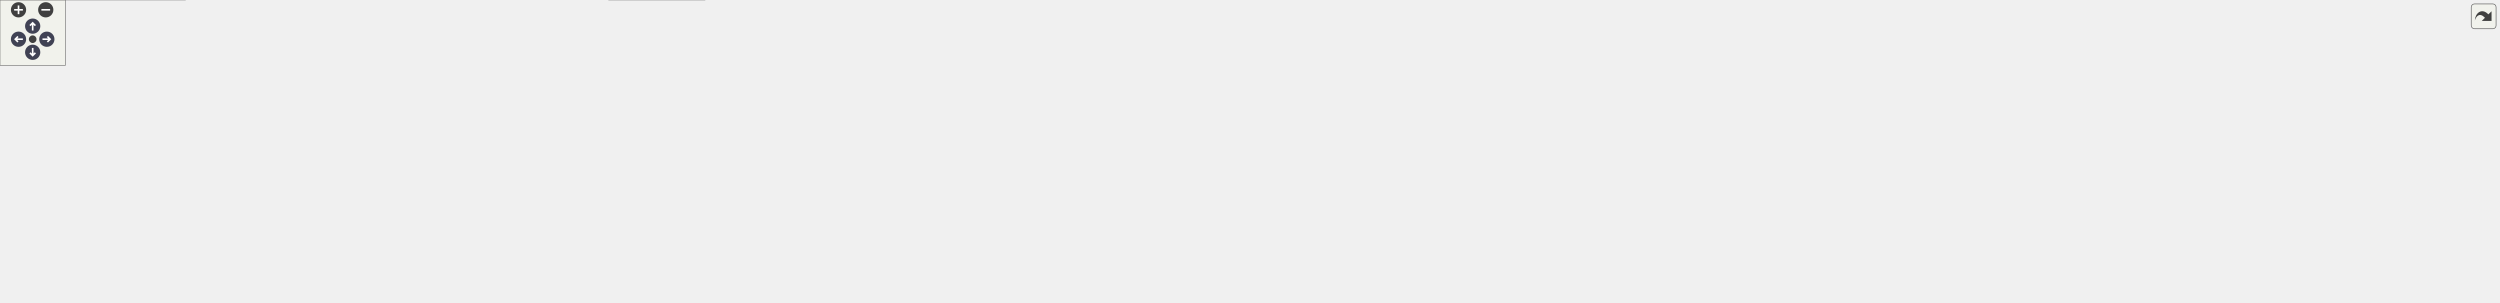
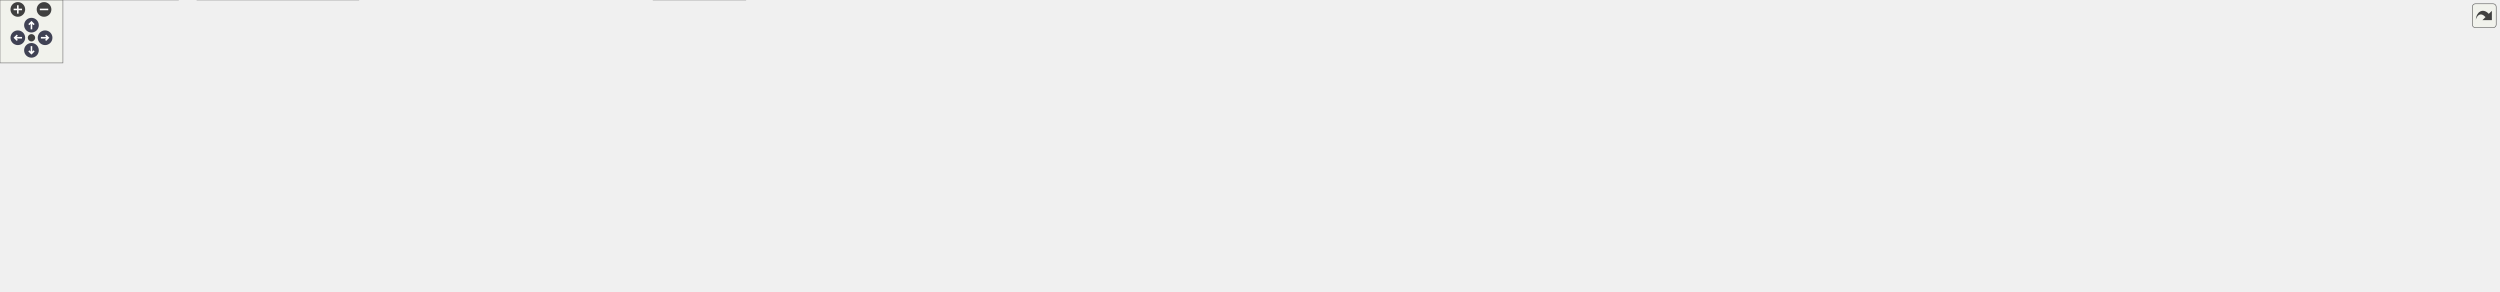
<svg xmlns="http://www.w3.org/2000/svg" xmlns:xlink="http://www.w3.org/1999/xlink" id="main" version="1.1" xml:space="preserve">
  <style type="text/css">
.node, .edge {opacity: 0.7;}
.node.selected, .edge.selected {opacity: 1;}
.edge:hover path { stroke: red; }
.edge:hover polygon { stroke: red; fill: red; }
</style>
  <defs>
    <circle id="rim" cx="0" cy="0" r="7" />
    <circle id="rim2" cx="0" cy="0" r="3.5" />
    <g id="zoomPlus">
      <use xlink:href="#rim" fill="#404040">
        <set attributeName="fill" to="#808080" begin="zoomplus.mouseover" end="zoomplus.mouseout" />
      </use>
      <path d="M-4,0h8M0,-4v8" fill="none" stroke="white" stroke-width="1.5" pointer-events="none" />
    </g>
    <g id="zoomMin">
      <use xlink:href="#rim" fill="#404040">
        <set attributeName="fill" to="#808080" begin="zoomminus.mouseover" end="zoomminus.mouseout" />
      </use>
      <path d="M-4,0h8" fill="none" stroke="white" stroke-width="1.5" pointer-events="none" />
    </g>
    <g id="arrowUp" transform="translate(30 24)">
      <use xlink:href="#rim" />
      <path pointer-events="none" fill="none" stroke="white" stroke-width="1.5" d="M0,-3.0v7 M-2.5,-0.5L0,-3.0L2.5,-0.5" />
    </g>
    <g id="arrowRight" transform="rotate(90) translate(36 -43)">
      <use xlink:href="#rim" />
      <path pointer-events="none" fill="none" stroke="white" stroke-width="1.5" d="M0,-3.0v7 M-2.5,-0.5L0,-3.0L2.5,-0.5" />
    </g>
    <g id="arrowDown" transform="rotate(180) translate(-30 -48)">
      <use xlink:href="#rim" />
      <path pointer-events="none" fill="none" stroke="white" stroke-width="1.5" d="M0,-3.0v7 M-2.5,-0.5L0,-3.0L2.5,-0.5" />
    </g>
    <g id="arrowLeft" transform="rotate(270) translate(-36 17)">
      <use xlink:href="#rim" />
      <path pointer-events="none" fill="none" stroke="white" stroke-width="1.5" d="M0,-3.0v7 M-2.5,-0.5L0,-3.0L2.5,-0.5" />
    </g>
    <g id="resetDef">
      <use xlink:href="#rim2" fill="#404040">
        <set attributeName="fill" to="#808080" begin="reset.mouseover" end="reset.mouseout" />
      </use>
    </g>
  </defs>
  <svg id="graph" class="graph">
    <g id="viewport">
      <g id="Node000001" class="node">
        <g id="a_Node000001">
          <a xlink:title="Coffee Toolbar에서 레벨 선택을 돕는 헬퍼 기능을 구현합니다.">
-             <polygon fill="#999999" stroke="#666666" points="1406,-217 1230,-217 1230,-187 1406,-187 1406,-217" />
-             <text text-anchor="start" x="1238" y="-205" font-family="Malgun Gothic" font-size="10.00">Source/CoffeeToolbar</text>
-             <text text-anchor="middle" x="1318" y="-194" font-family="Malgun Gothic" font-size="10.00">/Private/Level/FLevelFeature.cpp</text>
+             <polygon fill="#999999" stroke="#666666" points="1495,-217 1319,-217 1319,-187 1495,-187 1495,-217" />
+             <text text-anchor="start" x="1327" y="-205" font-family="Malgun Gothic" font-size="10.00">Source/CoffeeToolbar</text>
+             <text text-anchor="middle" x="1407" y="-194" font-family="Malgun Gothic" font-size="10.00">/Private/Level/FLevelFeature.cpp</text>
          </a>
        </g>
      </g>
      <g id="Node000002" class="node">
        <g id="a_Node000002">
          <a xlink:href="FLevelFeature_8h.html" target="_top" xlink:title="툴바에 레벨 선택 컨트롤을 제공하는 기능을 선언합니다.">
-             <polygon fill="white" stroke="#666666" points="941,-145.5 817,-145.5 817,-126.5 941,-126.5 941,-145.5" />
-             <text text-anchor="middle" x="879" y="-133.5" font-family="Malgun Gothic" font-size="10.00">Level/FLevelFeature.h</text>
+             <polygon fill="white" stroke="#666666" points="1030,-145.5 906,-145.5 906,-126.5 1030,-126.5 1030,-145.5" />
+             <text text-anchor="middle" x="968" y="-133.5" font-family="Malgun Gothic" font-size="10.00">Level/FLevelFeature.h</text>
          </a>
        </g>
      </g>
      <g id="edge1_Node000001_Node000002" class="edge">
        <g id="a_edge1_Node000001_Node000002">
          <a xlink:title=" ">
-             <path fill="none" stroke="#63b8ff" d="M1229.92,-190.42C1155.44,-181.14 1046.01,-166.7 951,-151 944.42,-149.91 937.51,-148.68 930.69,-147.42" />
-             <polygon fill="#63b8ff" stroke="#63b8ff" points="931.28,-143.97 920.81,-145.54 929.98,-150.84 931.28,-143.97" />
+             <path fill="none" stroke="#63b8ff" d="M1318.92,-190.42C1244.44,-181.14 1135.01,-166.7 1040,-151 1033.42,-149.91 1026.51,-148.68 1019.69,-147.42" />
+             <polygon fill="#63b8ff" stroke="#63b8ff" points="1020.28,-143.97 1009.81,-145.54 1018.98,-150.84 1020.28,-143.97" />
          </a>
        </g>
      </g>
      <g id="Node000007" class="node">
        <g id="a_Node000007">
          <a xlink:href="UToolbarSettings_8h.html" target="_top" xlink:title="Coffee Toolbar 플러그인을 구성하기 위한 개발자 설정을 선언합니다.">
-             <polygon fill="white" stroke="#666666" points="488.5,-145.5 337.5,-145.5 337.5,-126.5 488.5,-126.5 488.5,-145.5" />
-             <text text-anchor="middle" x="413" y="-133.5" font-family="Malgun Gothic" font-size="10.00">Settings/UToolbarSettings.h</text>
+             <polygon fill="white" stroke="#666666" points="546.5,-145.5 395.5,-145.5 395.5,-126.5 546.5,-126.5 546.5,-145.5" />
+             <text text-anchor="middle" x="471" y="-133.5" font-family="Malgun Gothic" font-size="10.00">Settings/UToolbarSettings.h</text>
          </a>
        </g>
      </g>
      <g id="edge6_Node000001_Node000007" class="edge">
        <g id="a_edge6_Node000001_Node000007">
          <a xlink:title=" ">
-             <path fill="none" stroke="#63b8ff" d="M1229.99,-194.78C1056.11,-182.48 670.55,-155.21 498.63,-143.06" />
-             <polygon fill="#63b8ff" stroke="#63b8ff" points="498.83,-139.56 488.61,-142.35 498.34,-146.54 498.83,-139.56" />
-           </a>
-         </g>
-       </g>
-       <g id="Node000012" class="node">
-         <g id="a_Node000012">
-           <a xlink:href="FCommon_8h.html" target="_top" xlink:title="Coffee Toolbar 플러그인을 위한 공용 유틸리티 헬퍼를 선언합니다.">
-             <polygon fill="white" stroke="#666666" points="745.5,-145.5 622.5,-145.5 622.5,-126.5 745.5,-126.5 745.5,-145.5" />
-             <text text-anchor="middle" x="684" y="-133.5" font-family="Malgun Gothic" font-size="10.00">Common/FCommon.h</text>
-           </a>
-         </g>
-       </g>
-       <g id="edge13_Node000001_Node000012" class="edge">
-         <g id="a_edge13_Node000001_Node000012">
-           <a xlink:title=" ">
-             <path fill="none" stroke="#63b8ff" d="M1229.97,-192.77C1128.28,-183.16 955.98,-166.61 808,-151 791.23,-149.23 773.19,-147.24 756.21,-145.33" />
-             <polygon fill="#63b8ff" stroke="#63b8ff" points="756.12,-141.8 745.79,-144.16 755.34,-148.76 756.12,-141.8" />
+             <path fill="none" stroke="#63b8ff" d="M1318.94,-194.98C1139.59,-182.72 733.96,-154.98 556.65,-142.86" />
+             <polygon fill="#63b8ff" stroke="#63b8ff" points="556.8,-139.36 546.59,-142.17 556.32,-146.34 556.8,-139.36" />
          </a>
        </g>
      </g>
      <g id="Node000014" class="node">
        <g id="a_Node000014">
-           <a xlink:title=" ">
-             <polygon fill="#e0e0e0" stroke="#999999" points="1036.5,-145.5 959.5,-145.5 959.5,-126.5 1036.5,-126.5 1036.5,-145.5" />
-             <text text-anchor="middle" x="998" y="-133.5" font-family="Malgun Gothic" font-size="10.00">ToolMenus.h</text>
+           <a xlink:href="FCommon_8h.html" target="_top" xlink:title="Coffee Toolbar 플러그인을 위한 공용 유틸리티 헬퍼를 선언합니다.">
+             <polygon fill="white" stroke="#666666" points="887.5,-145.5 764.5,-145.5 764.5,-126.5 887.5,-126.5 887.5,-145.5" />
+             <text text-anchor="middle" x="826" y="-133.5" font-family="Malgun Gothic" font-size="10.00">Common/FCommon.h</text>
          </a>
        </g>
      </g>
      <g id="edge16_Node000001_Node000014" class="edge">
        <g id="a_edge16_Node000001_Node000014">
          <a xlink:title=" ">
-             <path fill="none" stroke="#63b8ff" d="M1229.94,-187.15C1176.46,-178.17 1106.97,-165.45 1046,-151 1042.56,-150.18 1039,-149.27 1035.44,-148.32" />
-             <polygon fill="#63b8ff" stroke="#63b8ff" points="1036.11,-144.87 1025.54,-145.55 1034.23,-151.61 1036.11,-144.87" />
-           </a>
-         </g>
-       </g>
-       <g id="Node000015" class="node">
-         <g id="a_Node000015">
-           <a xlink:title=" ">
-             <polygon fill="#e0e0e0" stroke="#999999" points="1161.5,-145.5 1054.5,-145.5 1054.5,-126.5 1161.5,-126.5 1161.5,-145.5" />
-             <text text-anchor="middle" x="1108" y="-133.5" font-family="Malgun Gothic" font-size="10.00">UnrealEdGlobals.h</text>
-           </a>
-         </g>
-       </g>
-       <g id="edge17_Node000001_Node000015" class="edge">
-         <g id="a_edge17_Node000001_Node000015">
-           <a xlink:title=" ">
-             <path fill="none" stroke="#63b8ff" d="M1271.91,-186.95C1234.11,-175.43 1181.25,-159.32 1145.88,-148.54" />
-             <polygon fill="#63b8ff" stroke="#63b8ff" points="1146.53,-145.08 1135.95,-145.52 1144.49,-151.78 1146.53,-145.08" />
+             <path fill="none" stroke="#63b8ff" d="M1318.69,-194.95C1216.75,-187.37 1044.21,-172.68 897,-151 890.15,-149.99 882.96,-148.77 875.9,-147.47" />
+             <polygon fill="#63b8ff" stroke="#63b8ff" points="876.16,-143.96 865.69,-145.53 874.86,-150.84 876.16,-143.96" />
          </a>
        </g>
      </g>
      <g id="Node000016" class="node">
        <g id="a_Node000016">
          <a xlink:title=" ">
-             <polygon fill="#e0e0e0" stroke="#999999" points="1260,-145.5 1180,-145.5 1180,-126.5 1260,-126.5 1260,-145.5" />
-             <text text-anchor="middle" x="1220" y="-133.5" font-family="Malgun Gothic" font-size="10.00">FileHelpers.h</text>
-           </a>
-         </g>
-       </g>
-       <g id="edge18_Node000001_Node000016" class="edge">
-         <g id="a_edge18_Node000001_Node000016">
-           <a xlink:title=" ">
-             <path fill="none" stroke="#63b8ff" d="M1296.25,-186.8C1280.13,-176.27 1258.24,-161.97 1242.05,-151.4" />
-             <polygon fill="#63b8ff" stroke="#63b8ff" points="1243.54,-148.2 1233.26,-145.66 1239.72,-154.06 1243.54,-148.2" />
+             <polygon fill="#e0e0e0" stroke="#999999" points="1125.5,-145.5 1048.5,-145.5 1048.5,-126.5 1125.5,-126.5 1125.5,-145.5" />
+             <text text-anchor="middle" x="1087" y="-133.5" font-family="Malgun Gothic" font-size="10.00">ToolMenus.h</text>
+           </a>
+         </g>
+       </g>
+       <g id="edge19_Node000001_Node000016" class="edge">
+         <g id="a_edge19_Node000001_Node000016">
+           <a xlink:title=" ">
+             <path fill="none" stroke="#63b8ff" d="M1318.94,-187.15C1265.46,-178.17 1195.97,-165.45 1135,-151 1131.56,-150.18 1128,-149.27 1124.44,-148.32" />
+             <polygon fill="#63b8ff" stroke="#63b8ff" points="1125.11,-144.87 1114.54,-145.55 1123.23,-151.61 1125.11,-144.87" />
          </a>
        </g>
      </g>
      <g id="Node000017" class="node">
        <g id="a_Node000017">
          <a xlink:title=" ">
-             <polygon fill="#e0e0e0" stroke="#999999" points="1358,-145.5 1278,-145.5 1278,-126.5 1358,-126.5 1358,-145.5" />
-             <text text-anchor="middle" x="1318" y="-133.5" font-family="Malgun Gothic" font-size="10.00">LevelEditor.h</text>
-           </a>
-         </g>
-       </g>
-       <g id="edge19_Node000001_Node000017" class="edge">
-         <g id="a_edge19_Node000001_Node000017">
-           <a xlink:title=" ">
-             <path fill="none" stroke="#63b8ff" d="M1318,-186.8C1318,-177.7 1318,-165.79 1318,-155.9" />
-             <polygon fill="#63b8ff" stroke="#63b8ff" points="1321.5,-155.84 1318,-145.84 1314.5,-155.84 1321.5,-155.84" />
+             <polygon fill="#e0e0e0" stroke="#999999" points="1250.5,-145.5 1143.5,-145.5 1143.5,-126.5 1250.5,-126.5 1250.5,-145.5" />
+             <text text-anchor="middle" x="1197" y="-133.5" font-family="Malgun Gothic" font-size="10.00">UnrealEdGlobals.h</text>
+           </a>
+         </g>
+       </g>
+       <g id="edge20_Node000001_Node000017" class="edge">
+         <g id="a_edge20_Node000001_Node000017">
+           <a xlink:title=" ">
+             <path fill="none" stroke="#63b8ff" d="M1360.91,-186.95C1323.11,-175.43 1270.25,-159.32 1234.88,-148.54" />
+             <polygon fill="#63b8ff" stroke="#63b8ff" points="1235.53,-145.08 1224.95,-145.52 1233.49,-151.78 1235.53,-145.08" />
          </a>
        </g>
      </g>
      <g id="Node000018" class="node">
        <g id="a_Node000018">
          <a xlink:title=" ">
-             <polygon fill="#e0e0e0" stroke="#999999" points="1475.5,-145.5 1376.5,-145.5 1376.5,-126.5 1475.5,-126.5 1475.5,-145.5" />
-             <text text-anchor="middle" x="1426" y="-133.5" font-family="Malgun Gothic" font-size="10.00">IAssetViewport.h</text>
-           </a>
-         </g>
-       </g>
-       <g id="edge20_Node000001_Node000018" class="edge">
-         <g id="a_edge20_Node000001_Node000018">
-           <a xlink:title=" ">
-             <path fill="none" stroke="#63b8ff" d="M1341.7,-186.95C1359.89,-176.18 1384.86,-161.38 1402.9,-150.69" />
-             <polygon fill="#63b8ff" stroke="#63b8ff" points="1404.81,-153.63 1411.63,-145.52 1401.24,-147.6 1404.81,-153.63" />
+             <polygon fill="#e0e0e0" stroke="#999999" points="1349,-145.5 1269,-145.5 1269,-126.5 1349,-126.5 1349,-145.5" />
+             <text text-anchor="middle" x="1309" y="-133.5" font-family="Malgun Gothic" font-size="10.00">FileHelpers.h</text>
+           </a>
+         </g>
+       </g>
+       <g id="edge21_Node000001_Node000018" class="edge">
+         <g id="a_edge21_Node000001_Node000018">
+           <a xlink:title=" ">
+             <path fill="none" stroke="#63b8ff" d="M1385.25,-186.8C1369.13,-176.27 1347.24,-161.97 1331.05,-151.4" />
+             <polygon fill="#63b8ff" stroke="#63b8ff" points="1332.54,-148.2 1322.26,-145.66 1328.72,-154.06 1332.54,-148.2" />
          </a>
        </g>
      </g>
      <g id="Node000019" class="node">
        <g id="a_Node000019">
          <a xlink:title=" ">
-             <polygon fill="#e0e0e0" stroke="#999999" points="1648.5,-151 1493.5,-151 1493.5,-121 1648.5,-121 1648.5,-151" />
-             <text text-anchor="start" x="1501.5" y="-139" font-family="Malgun Gothic" font-size="10.00">AssetRegistry/AssetRegistry</text>
-             <text text-anchor="middle" x="1571" y="-128" font-family="Malgun Gothic" font-size="10.00">Module.h</text>
-           </a>
-         </g>
-       </g>
-       <g id="edge21_Node000001_Node000019" class="edge">
-         <g id="a_edge21_Node000001_Node000019">
-           <a xlink:title=" ">
-             <path fill="none" stroke="#63b8ff" d="M1373.52,-186.95C1412.49,-177.1 1464.75,-163.88 1505.72,-153.51" />
-             <polygon fill="#63b8ff" stroke="#63b8ff" points="1506.77,-156.86 1515.61,-151.01 1505.05,-150.07 1506.77,-156.86" />
+             <polygon fill="#e0e0e0" stroke="#999999" points="1447,-145.5 1367,-145.5 1367,-126.5 1447,-126.5 1447,-145.5" />
+             <text text-anchor="middle" x="1407" y="-133.5" font-family="Malgun Gothic" font-size="10.00">LevelEditor.h</text>
+           </a>
+         </g>
+       </g>
+       <g id="edge22_Node000001_Node000019" class="edge">
+         <g id="a_edge22_Node000001_Node000019">
+           <a xlink:title=" ">
+             <path fill="none" stroke="#63b8ff" d="M1407,-186.8C1407,-177.7 1407,-165.79 1407,-155.9" />
+             <polygon fill="#63b8ff" stroke="#63b8ff" points="1410.5,-155.84 1407,-145.84 1403.5,-155.84 1410.5,-155.84" />
          </a>
        </g>
      </g>
      <g id="Node000020" class="node">
        <g id="a_Node000020">
          <a xlink:title=" ">
-             <polygon fill="#e0e0e0" stroke="#999999" points="1831.5,-145.5 1666.5,-145.5 1666.5,-126.5 1831.5,-126.5 1831.5,-145.5" />
-             <text text-anchor="middle" x="1749" y="-133.5" font-family="Malgun Gothic" font-size="10.00">AssetRegistry/IAssetRegistry.h</text>
-           </a>
-         </g>
-       </g>
-       <g id="edge22_Node000001_Node000020" class="edge">
-         <g id="a_edge22_Node000001_Node000020">
-           <a xlink:title=" ">
-             <path fill="none" stroke="#63b8ff" d="M1406.08,-188.21C1474.74,-178.2 1572.45,-163.87 1658,-151 1666.29,-149.75 1675.01,-148.43 1683.63,-147.11" />
-             <polygon fill="#63b8ff" stroke="#63b8ff" points="1684.31,-150.55 1693.67,-145.57 1683.25,-143.63 1684.31,-150.55" />
+             <polygon fill="#e0e0e0" stroke="#999999" points="1564.5,-145.5 1465.5,-145.5 1465.5,-126.5 1564.5,-126.5 1564.5,-145.5" />
+             <text text-anchor="middle" x="1515" y="-133.5" font-family="Malgun Gothic" font-size="10.00">IAssetViewport.h</text>
+           </a>
+         </g>
+       </g>
+       <g id="edge23_Node000001_Node000020" class="edge">
+         <g id="a_edge23_Node000001_Node000020">
+           <a xlink:title=" ">
+             <path fill="none" stroke="#63b8ff" d="M1430.7,-186.95C1448.89,-176.18 1473.86,-161.38 1491.9,-150.69" />
+             <polygon fill="#63b8ff" stroke="#63b8ff" points="1493.81,-153.63 1500.63,-145.52 1490.24,-147.6 1493.81,-153.63" />
          </a>
        </g>
      </g>
      <g id="Node000021" class="node">
        <g id="a_Node000021">
          <a xlink:title=" ">
-             <polygon fill="#e0e0e0" stroke="#999999" points="1976,-145.5 1850,-145.5 1850,-126.5 1976,-126.5 1976,-145.5" />
-             <text text-anchor="middle" x="1913" y="-133.5" font-family="Malgun Gothic" font-size="10.00">Misc/MessageDialog.h</text>
-           </a>
-         </g>
-       </g>
-       <g id="edge23_Node000001_Node000021" class="edge">
-         <g id="a_edge23_Node000001_Node000021">
-           <a xlink:title=" ">
-             <path fill="none" stroke="#63b8ff" d="M1406.22,-195.18C1510.44,-187.71 1688.89,-173.01 1841,-151 1848.1,-149.97 1855.57,-148.72 1862.9,-147.39" />
-             <polygon fill="#63b8ff" stroke="#63b8ff" points="1863.57,-150.82 1872.75,-145.54 1862.28,-143.94 1863.57,-150.82" />
+             <polygon fill="#e0e0e0" stroke="#999999" points="1737.5,-151 1582.5,-151 1582.5,-121 1737.5,-121 1737.5,-151" />
+             <text text-anchor="start" x="1590.5" y="-139" font-family="Malgun Gothic" font-size="10.00">AssetRegistry/AssetRegistry</text>
+             <text text-anchor="middle" x="1660" y="-128" font-family="Malgun Gothic" font-size="10.00">Module.h</text>
+           </a>
+         </g>
+       </g>
+       <g id="edge24_Node000001_Node000021" class="edge">
+         <g id="a_edge24_Node000001_Node000021">
+           <a xlink:title=" ">
+             <path fill="none" stroke="#63b8ff" d="M1462.52,-186.95C1501.49,-177.1 1553.75,-163.88 1594.72,-153.51" />
+             <polygon fill="#63b8ff" stroke="#63b8ff" points="1595.77,-156.86 1604.61,-151.01 1594.05,-150.07 1595.77,-156.86" />
          </a>
        </g>
      </g>
      <g id="Node000022" class="node">
        <g id="a_Node000022">
          <a xlink:title=" ">
-             <polygon fill="#e0e0e0" stroke="#999999" points="2128,-145.5 1994,-145.5 1994,-126.5 2128,-126.5 2128,-145.5" />
-             <text text-anchor="middle" x="2061" y="-133.5" font-family="Malgun Gothic" font-size="10.00">Editor/UnrealEdEngine.h</text>
-           </a>
-         </g>
-       </g>
-       <g id="edge24_Node000001_Node000022" class="edge">
-         <g id="a_edge24_Node000001_Node000022">
-           <a xlink:title=" ">
-             <path fill="none" stroke="#63b8ff" d="M1406.24,-197.4C1534.21,-191.51 1778.56,-177.67 1985,-151 1992.86,-149.98 2001.14,-148.69 2009.22,-147.31" />
-             <polygon fill="#63b8ff" stroke="#63b8ff" points="2010.08,-150.71 2019.31,-145.51 2008.86,-143.82 2010.08,-150.71" />
+             <polygon fill="#e0e0e0" stroke="#999999" points="1920.5,-145.5 1755.5,-145.5 1755.5,-126.5 1920.5,-126.5 1920.5,-145.5" />
+             <text text-anchor="middle" x="1838" y="-133.5" font-family="Malgun Gothic" font-size="10.00">AssetRegistry/IAssetRegistry.h</text>
+           </a>
+         </g>
+       </g>
+       <g id="edge25_Node000001_Node000022" class="edge">
+         <g id="a_edge25_Node000001_Node000022">
+           <a xlink:title=" ">
+             <path fill="none" stroke="#63b8ff" d="M1495.08,-188.21C1563.74,-178.2 1661.45,-163.87 1747,-151 1755.29,-149.75 1764.01,-148.43 1772.63,-147.11" />
+             <polygon fill="#63b8ff" stroke="#63b8ff" points="1773.31,-150.55 1782.67,-145.57 1772.25,-143.63 1773.31,-150.55" />
          </a>
        </g>
      </g>
      <g id="Node000023" class="node">
        <g id="a_Node000023">
          <a xlink:title=" ">
-             <polygon fill="#e0e0e0" stroke="#999999" points="2294,-145.5 2146,-145.5 2146,-126.5 2294,-126.5 2294,-145.5" />
-             <text text-anchor="middle" x="2220" y="-133.5" font-family="Malgun Gothic" font-size="10.00">Modules/ModuleManager.h</text>
-           </a>
-         </g>
-       </g>
-       <g id="edge25_Node000001_Node000023" class="edge">
-         <g id="a_edge25_Node000001_Node000023">
-           <a xlink:title=" ">
-             <path fill="none" stroke="#63b8ff" d="M1406.14,-198.69C1556.49,-194.05 1871.99,-181.35 2137,-151 2146.06,-149.96 2155.64,-148.6 2164.94,-147.13" />
-             <polygon fill="#63b8ff" stroke="#63b8ff" points="2165.59,-150.57 2174.89,-145.5 2164.46,-143.66 2165.59,-150.57" />
+             <polygon fill="#e0e0e0" stroke="#999999" points="2065,-145.5 1939,-145.5 1939,-126.5 2065,-126.5 2065,-145.5" />
+             <text text-anchor="middle" x="2002" y="-133.5" font-family="Malgun Gothic" font-size="10.00">Misc/MessageDialog.h</text>
+           </a>
+         </g>
+       </g>
+       <g id="edge26_Node000001_Node000023" class="edge">
+         <g id="a_edge26_Node000001_Node000023">
+           <a xlink:title=" ">
+             <path fill="none" stroke="#63b8ff" d="M1495.22,-195.18C1599.44,-187.71 1777.89,-173.01 1930,-151 1937.1,-149.97 1944.57,-148.72 1951.9,-147.39" />
+             <polygon fill="#63b8ff" stroke="#63b8ff" points="1952.57,-150.82 1961.75,-145.54 1951.28,-143.94 1952.57,-150.82" />
+           </a>
+         </g>
+       </g>
+       <g id="Node000024" class="node">
+         <g id="a_Node000024">
+           <a xlink:title=" ">
+             <polygon fill="#e0e0e0" stroke="#999999" points="2217,-145.5 2083,-145.5 2083,-126.5 2217,-126.5 2217,-145.5" />
+             <text text-anchor="middle" x="2150" y="-133.5" font-family="Malgun Gothic" font-size="10.00">Editor/UnrealEdEngine.h</text>
+           </a>
+         </g>
+       </g>
+       <g id="edge27_Node000001_Node000024" class="edge">
+         <g id="a_edge27_Node000001_Node000024">
+           <a xlink:title=" ">
+             <path fill="none" stroke="#63b8ff" d="M1495.24,-197.4C1623.21,-191.51 1867.56,-177.67 2074,-151 2081.86,-149.98 2090.14,-148.69 2098.22,-147.31" />
+             <polygon fill="#63b8ff" stroke="#63b8ff" points="2099.08,-150.71 2108.31,-145.51 2097.86,-143.82 2099.08,-150.71" />
+           </a>
+         </g>
+       </g>
+       <g id="Node000025" class="node">
+         <g id="a_Node000025">
+           <a xlink:title=" ">
+             <polygon fill="#e0e0e0" stroke="#999999" points="2383,-145.5 2235,-145.5 2235,-126.5 2383,-126.5 2383,-145.5" />
+             <text text-anchor="middle" x="2309" y="-133.5" font-family="Malgun Gothic" font-size="10.00">Modules/ModuleManager.h</text>
+           </a>
+         </g>
+       </g>
+       <g id="edge28_Node000001_Node000025" class="edge">
+         <g id="a_edge28_Node000001_Node000025">
+           <a xlink:title=" ">
+             <path fill="none" stroke="#63b8ff" d="M1495.14,-198.69C1645.49,-194.05 1960.99,-181.35 2226,-151 2235.06,-149.96 2244.64,-148.6 2253.94,-147.13" />
+             <polygon fill="#63b8ff" stroke="#63b8ff" points="2254.59,-150.57 2263.89,-145.5 2253.46,-143.66 2254.59,-150.57" />
          </a>
        </g>
      </g>
      <g id="Node000003" class="node">
        <g id="a_Node000003">
          <a xlink:title=" ">
-             <polygon fill="#e0e0e0" stroke="#999999" points="647,-19 559,-19 559,0 647,0 647,-19" />
-             <text text-anchor="middle" x="603" y="-7" font-family="Malgun Gothic" font-size="10.00">CoreMinimal.h</text>
+             <polygon fill="#e0e0e0" stroke="#999999" points="711,-19 623,-19 623,0 711,0 711,-19" />
+             <text text-anchor="middle" x="667" y="-7" font-family="Malgun Gothic" font-size="10.00">CoreMinimal.h</text>
          </a>
        </g>
      </g>
      <g id="edge2_Node000002_Node000003" class="edge">
        <g id="a_edge2_Node000002_Node000003">
          <a xlink:title=" ">
-             <path fill="none" stroke="#63b8ff" d="M922.16,-126.45C973,-114.54 1046.75,-90.37 1015,-55 991.51,-28.84 763.64,-16.68 657.24,-12.4" />
-             <polygon fill="#63b8ff" stroke="#63b8ff" points="657.15,-8.89 647.02,-12 656.88,-15.89 657.15,-8.89" />
+             <path fill="none" stroke="#63b8ff" d="M953.51,-126.25C920.94,-106.62 843.77,-60.35 831,-55 795.24,-40.02 752.98,-28.69 720.32,-21.22" />
+             <polygon fill="#63b8ff" stroke="#63b8ff" points="721.03,-17.79 710.51,-19.02 719.5,-24.62 721.03,-17.79" />
          </a>
        </g>
      </g>
      <g id="Node000004" class="node">
        <g id="a_Node000004">
          <a xlink:title=" ">
-             <polygon fill="#e0e0e0" stroke="#999999" points="1171.5,-79.5 1062.5,-79.5 1062.5,-60.5 1171.5,-60.5 1171.5,-79.5" />
-             <text text-anchor="middle" x="1117" y="-67.5" font-family="Malgun Gothic" font-size="10.00">Widgets/SWidget.h</text>
+             <polygon fill="#e0e0e0" stroke="#999999" points="1168.5,-79.5 1059.5,-79.5 1059.5,-60.5 1168.5,-60.5 1168.5,-79.5" />
+             <text text-anchor="middle" x="1114" y="-67.5" font-family="Malgun Gothic" font-size="10.00">Widgets/SWidget.h</text>
          </a>
        </g>
      </g>
      <g id="edge3_Node000002_Node000004" class="edge">
        <g id="a_edge3_Node000002_Node000004">
          <a xlink:title=" ">
-             <path fill="none" stroke="#63b8ff" d="M911.1,-126.37C953.53,-114.96 1028.39,-94.83 1075.2,-82.24" />
-             <polygon fill="#63b8ff" stroke="#63b8ff" points="1076.28,-85.57 1085.03,-79.6 1074.47,-78.81 1076.28,-85.57" />
+             <path fill="none" stroke="#63b8ff" d="M987.69,-126.37C1012.73,-115.39 1056.15,-96.36 1084.98,-83.72" />
+             <polygon fill="#63b8ff" stroke="#63b8ff" points="1086.4,-86.92 1094.16,-79.7 1083.59,-80.51 1086.4,-86.92" />
          </a>
        </g>
      </g>
      <g id="Node000005" class="node">
        <g id="a_Node000005">
          <a xlink:title=" ">
-             <polygon fill="#e0e0e0" stroke="#999999" points="842,-85 712,-85 712,-55 842,-55 842,-85" />
-             <text text-anchor="start" x="720" y="-73" font-family="Malgun Gothic" font-size="10.00">Framework/Commands</text>
-             <text text-anchor="middle" x="777" y="-62" font-family="Malgun Gothic" font-size="10.00">/UIAction.h</text>
+             <polygon fill="#e0e0e0" stroke="#999999" points="1317,-85 1187,-85 1187,-55 1317,-55 1317,-85" />
+             <text text-anchor="start" x="1195" y="-73" font-family="Malgun Gothic" font-size="10.00">Framework/Commands</text>
+             <text text-anchor="middle" x="1252" y="-62" font-family="Malgun Gothic" font-size="10.00">/UIAction.h</text>
          </a>
        </g>
      </g>
      <g id="edge4_Node000002_Node000005" class="edge">
        <g id="a_edge4_Node000002_Node000005">
          <a xlink:title=" ">
-             <path fill="none" stroke="#63b8ff" d="M865.24,-126.37C850.69,-117.24 827.24,-102.53 808.17,-90.56" />
-             <polygon fill="#63b8ff" stroke="#63b8ff" points="809.83,-87.47 799.5,-85.12 806.11,-93.4 809.83,-87.47" />
+             <path fill="none" stroke="#63b8ff" d="M1006.01,-126.44C1050.35,-116.44 1124.65,-99.7 1180.01,-87.22" />
+             <polygon fill="#63b8ff" stroke="#63b8ff" points="1180.78,-90.64 1189.76,-85.02 1179.24,-83.81 1180.78,-90.64" />
          </a>
        </g>
      </g>
      <g id="Node000006" class="node">
        <g id="a_Node000006">
          <a xlink:title=" ">
-             <polygon fill="#e0e0e0" stroke="#999999" points="1006,-79.5 860,-79.5 860,-60.5 1006,-60.5 1006,-79.5" />
-             <text text-anchor="middle" x="933" y="-67.5" font-family="Malgun Gothic" font-size="10.00">AssetRegistry/AssetData.h</text>
+             <polygon fill="#e0e0e0" stroke="#999999" points="1041,-79.5 895,-79.5 895,-60.5 1041,-60.5 1041,-79.5" />
+             <text text-anchor="middle" x="968" y="-67.5" font-family="Malgun Gothic" font-size="10.00">AssetRegistry/AssetData.h</text>
          </a>
        </g>
      </g>
      <g id="edge5_Node000002_Node000006" class="edge">
        <g id="a_edge5_Node000002_Node000006">
          <a xlink:title=" ">
-             <path fill="none" stroke="#63b8ff" d="M886.28,-126.37C894.61,-116.5 908.44,-100.11 918.89,-87.72" />
-             <polygon fill="#63b8ff" stroke="#63b8ff" points="921.71,-89.81 925.49,-79.91 916.36,-85.29 921.71,-89.81" />
+             <path fill="none" stroke="#63b8ff" d="M968,-126.37C968,-117.16 968,-102.29 968,-90.27" />
+             <polygon fill="#63b8ff" stroke="#63b8ff" points="971.5,-89.91 968,-79.91 964.5,-89.91 971.5,-89.91" />
          </a>
        </g>
      </g>
      <g id="edge7_Node000007_Node000003" class="edge">
        <g id="a_edge7_Node000007_Node000003">
          <a xlink:title=" ">
-             <path fill="none" stroke="#63b8ff" d="M429.83,-126.48C448.04,-117.03 477.75,-101.02 502,-85 520.25,-72.95 523.45,-68.04 541,-55 554.56,-44.92 569.99,-33.85 582.07,-25.26" />
-             <polygon fill="#63b8ff" stroke="#63b8ff" points="584.43,-27.88 590.56,-19.25 580.38,-22.17 584.43,-27.88" />
+             <path fill="none" stroke="#63b8ff" d="M546.8,-130.27C581.57,-124.3 620.8,-111.58 647,-85 661.51,-70.28 665.79,-46.22 666.91,-29.44" />
+             <polygon fill="#63b8ff" stroke="#63b8ff" points="670.41,-29.3 667.26,-19.19 663.42,-29.06 670.41,-29.3" />
          </a>
        </g>
      </g>
      <g id="Node000008" class="node">
        <g id="a_Node000008">
          <a xlink:href="FToolbarButtonInfo_8h.html" target="_top" xlink:title="커스터마이즈 가능한 Coffee Toolbar 버튼 정보를 선언합니다.">
-             <polygon fill="white" stroke="#666666" points="143.5,-79.5 26.5,-79.5 26.5,-60.5 143.5,-60.5 143.5,-79.5" />
-             <text text-anchor="middle" x="85" y="-67.5" font-family="Malgun Gothic" font-size="10.00">FToolbarButtonInfo.h</text>
+             <polygon fill="white" stroke="#666666" points="169.5,-79.5 52.5,-79.5 52.5,-60.5 169.5,-60.5 169.5,-79.5" />
+             <text text-anchor="middle" x="111" y="-67.5" font-family="Malgun Gothic" font-size="10.00">FToolbarButtonInfo.h</text>
          </a>
        </g>
      </g>
      <g id="edge8_Node000007_Node000008" class="edge">
        <g id="a_edge8_Node000007_Node000008">
          <a xlink:title=" ">
-             <path fill="none" stroke="#63b8ff" d="M367.41,-126.42C315.47,-116.6 228.06,-99.94 153,-85 147.53,-83.91 141.82,-82.76 136.13,-81.6" />
-             <polygon fill="#63b8ff" stroke="#63b8ff" points="136.47,-78.1 125.98,-79.53 135.07,-84.96 136.47,-78.1" />
+             <path fill="none" stroke="#63b8ff" d="M417.43,-126.47C358.6,-116.96 261.4,-100.82 178,-85 172.32,-83.92 166.37,-82.75 160.47,-81.55" />
+             <polygon fill="#63b8ff" stroke="#63b8ff" points="161.13,-78.11 150.63,-79.53 159.72,-84.97 161.13,-78.11" />
          </a>
        </g>
      </g>
      <g id="Node000010" class="node">
        <g id="a_Node000010">
          <a xlink:title=" ">
-             <polygon fill="#e0e0e0" stroke="#999999" points="314,-79.5 162,-79.5 162,-60.5 314,-60.5 314,-79.5" />
-             <text text-anchor="middle" x="238" y="-67.5" font-family="Malgun Gothic" font-size="10.00">Engine/DeveloperSettings.h</text>
+             <polygon fill="#e0e0e0" stroke="#999999" points="459,-79.5 307,-79.5 307,-60.5 459,-60.5 459,-79.5" />
+             <text text-anchor="middle" x="383" y="-67.5" font-family="Malgun Gothic" font-size="10.00">Engine/DeveloperSettings.h</text>
          </a>
        </g>
      </g>
      <g id="edge11_Node000007_Node000010" class="edge">
        <g id="a_edge11_Node000007_Node000010">
          <a xlink:title=" ">
-             <path fill="none" stroke="#63b8ff" d="M389.4,-126.37C358.91,-115.22 305.68,-95.75 271.15,-83.12" />
-             <polygon fill="#63b8ff" stroke="#63b8ff" points="272.1,-79.74 261.51,-79.6 269.7,-86.32 272.1,-79.74" />
+             <path fill="none" stroke="#63b8ff" d="M459.13,-126.37C444.83,-115.97 420.57,-98.32 403.28,-85.75" />
+             <polygon fill="#63b8ff" stroke="#63b8ff" points="405.11,-82.75 394.96,-79.7 400.99,-88.41 405.11,-82.75" />
          </a>
        </g>
      </g>
      <g id="Node000011" class="node">
        <g id="a_Node000011">
-           <a xlink:title=" ">
-             <polygon fill="#e0e0e0" stroke="#999999" points="493.5,-79.5 332.5,-79.5 332.5,-60.5 493.5,-60.5 493.5,-79.5" />
-             <text text-anchor="middle" x="413" y="-67.5" font-family="Malgun Gothic" font-size="10.00">UToolbarSettings.generated.h</text>
+           <a xlink:href="FFolderPathInfo_8h.html" target="_top" xlink:title=" ">
+             <polygon fill="white" stroke="#666666" points="288.5,-79.5 187.5,-79.5 187.5,-60.5 288.5,-60.5 288.5,-79.5" />
+             <text text-anchor="middle" x="238" y="-67.5" font-family="Malgun Gothic" font-size="10.00">FFolderPathInfo.h</text>
          </a>
        </g>
      </g>
      <g id="edge12_Node000007_Node000011" class="edge">
        <g id="a_edge12_Node000007_Node000011">
          <a xlink:title=" ">
-             <path fill="none" stroke="#63b8ff" d="M413,-126.37C413,-117.16 413,-102.29 413,-90.27" />
-             <polygon fill="#63b8ff" stroke="#63b8ff" points="416.5,-89.91 413,-79.91 409.5,-89.91 416.5,-89.91" />
+             <path fill="none" stroke="#63b8ff" d="M439.58,-126.37C398.12,-114.98 325.05,-94.91 279.21,-82.32" />
+             <polygon fill="#63b8ff" stroke="#63b8ff" points="279.87,-78.87 269.3,-79.6 278.01,-85.62 279.87,-78.87" />
+           </a>
+         </g>
+       </g>
+       <g id="Node000013" class="node">
+         <g id="a_Node000013">
+           <a xlink:title=" ">
+             <polygon fill="#e0e0e0" stroke="#999999" points="638.5,-79.5 477.5,-79.5 477.5,-60.5 638.5,-60.5 638.5,-79.5" />
+             <text text-anchor="middle" x="558" y="-67.5" font-family="Malgun Gothic" font-size="10.00">UToolbarSettings.generated.h</text>
+           </a>
+         </g>
+       </g>
+       <g id="edge15_Node000007_Node000013" class="edge">
+         <g id="a_edge15_Node000007_Node000013">
+           <a xlink:title=" ">
+             <path fill="none" stroke="#63b8ff" d="M482.73,-126.37C496.87,-115.97 520.86,-98.32 537.95,-85.75" />
+             <polygon fill="#63b8ff" stroke="#63b8ff" points="540.19,-88.44 546.17,-79.7 536.05,-82.81 540.19,-88.44" />
          </a>
        </g>
      </g>
      <g id="edge9_Node000008_Node000003" class="edge">
        <g id="a_edge9_Node000008_Node000003">
          <a xlink:title=" ">
-             <path fill="none" stroke="#63b8ff" d="M123,-60.45C132.74,-58.45 143.23,-56.48 153,-55 294.94,-33.43 463.72,-19.97 548.57,-14.04" />
-             <polygon fill="#63b8ff" stroke="#63b8ff" points="549,-17.52 558.74,-13.34 548.52,-10.53 549,-17.52" />
+             <path fill="none" stroke="#63b8ff" d="M148.07,-60.46C157.77,-58.44 168.25,-56.46 178,-55 335.09,-31.52 522.54,-18.65 612.95,-13.38" />
+             <polygon fill="#63b8ff" stroke="#63b8ff" points="613.18,-16.87 622.96,-12.8 612.78,-9.88 613.18,-16.87" />
          </a>
        </g>
      </g>
      <g id="Node000009" class="node">
        <g id="a_Node000009">
          <a xlink:title=" ">
            <polygon fill="#e0e0e0" stroke="#999999" points="170,-19 0,-19 0,0 170,0 170,-19" />
            <text text-anchor="middle" x="85" y="-7" font-family="Malgun Gothic" font-size="10.00">FToolbarButtonInfo.generated.h</text>
          </a>
        </g>
      </g>
      <g id="edge10_Node000008_Node000009" class="edge">
        <g id="a_edge10_Node000008_Node000009">
          <a xlink:title=" ">
-             <path fill="none" stroke="#63b8ff" d="M85,-60.37C85,-52.25 85,-39.81 85,-29.39" />
-             <polygon fill="#63b8ff" stroke="#63b8ff" points="88.5,-29.17 85,-19.17 81.5,-29.17 88.5,-29.17" />
-           </a>
-         </g>
-       </g>
-       <g id="edge14_Node000012_Node000003" class="edge">
-         <g id="a_edge14_Node000012_Node000003">
-           <a xlink:title=" ">
-             <path fill="none" stroke="#63b8ff" d="M683.87,-126.28C683.26,-110.68 680.11,-77.53 665,-55 656.27,-41.98 642.37,-31.49 629.94,-23.98" />
-             <polygon fill="#63b8ff" stroke="#63b8ff" points="631.67,-20.93 621.25,-19.03 628.21,-27.02 631.67,-20.93" />
-           </a>
-         </g>
-       </g>
-       <g id="Node000013" class="node">
-         <g id="a_Node000013">
-           <a xlink:title=" ">
-             <polygon fill="#e0e0e0" stroke="#999999" points="656,-79.5 550,-79.5 550,-60.5 656,-60.5 656,-79.5" />
-             <text text-anchor="middle" x="603" y="-67.5" font-family="Malgun Gothic" font-size="10.00">Styling/AppStyle.h</text>
-           </a>
-         </g>
-       </g>
-       <g id="edge15_Node000012_Node000013" class="edge">
-         <g id="a_edge15_Node000012_Node000013">
-           <a xlink:title=" ">
-             <path fill="none" stroke="#63b8ff" d="M673.08,-126.37C660.03,-116.06 637.99,-98.65 622.1,-86.09" />
-             <polygon fill="#63b8ff" stroke="#63b8ff" points="624.03,-83.15 614.01,-79.7 619.69,-88.64 624.03,-83.15" />
+             <path fill="none" stroke="#63b8ff" d="M107.16,-60.37C103.44,-51.99 97.67,-39.01 92.95,-28.39" />
+             <polygon fill="#63b8ff" stroke="#63b8ff" points="96.11,-26.88 88.85,-19.17 89.72,-29.73 96.11,-26.88" />
+           </a>
+         </g>
+       </g>
+       <g id="edge13_Node000011_Node000003" class="edge">
+         <g id="a_edge13_Node000011_Node000003">
+           <a xlink:title=" ">
+             <path fill="none" stroke="#63b8ff" d="M271.82,-60.43C280.33,-58.46 289.47,-56.51 298,-55 408.99,-35.42 540.29,-21.84 612.53,-15.19" />
+             <polygon fill="#63b8ff" stroke="#63b8ff" points="613.11,-18.65 622.75,-14.26 612.47,-11.68 613.11,-18.65" />
+           </a>
+         </g>
+       </g>
+       <g id="Node000012" class="node">
+         <g id="a_Node000012">
+           <a xlink:title=" ">
+             <polygon fill="#e0e0e0" stroke="#999999" points="342,-19 188,-19 188,0 342,0 342,-19" />
+             <text text-anchor="middle" x="265" y="-7" font-family="Malgun Gothic" font-size="10.00">FFolderPathInfo.generated.h</text>
+           </a>
+         </g>
+       </g>
+       <g id="edge14_Node000011_Node000012" class="edge">
+         <g id="a_edge14_Node000011_Node000012">
+           <a xlink:title=" ">
+             <path fill="none" stroke="#63b8ff" d="M241.98,-60.37C245.85,-51.99 251.84,-39.01 256.74,-28.39" />
+             <polygon fill="#63b8ff" stroke="#63b8ff" points="259.99,-29.71 261,-19.17 253.63,-26.78 259.99,-29.71" />
+           </a>
+         </g>
+       </g>
+       <g id="edge17_Node000014_Node000003" class="edge">
+         <g id="a_edge17_Node000014_Node000003">
+           <a xlink:title=" ">
+             <path fill="none" stroke="#63b8ff" d="M826.91,-126.29C828.1,-110.1 828.2,-75.21 810,-55 787.56,-30.09 751.46,-18.99 721.14,-14.1" />
+             <polygon fill="#63b8ff" stroke="#63b8ff" points="721.5,-10.61 711.11,-12.67 720.51,-17.54 721.5,-10.61" />
+           </a>
+         </g>
+       </g>
+       <g id="Node000015" class="node">
+         <g id="a_Node000015">
+           <a xlink:title=" ">
+             <polygon fill="#e0e0e0" stroke="#999999" points="801,-79.5 695,-79.5 695,-60.5 801,-60.5 801,-79.5" />
+             <text text-anchor="middle" x="748" y="-67.5" font-family="Malgun Gothic" font-size="10.00">Styling/AppStyle.h</text>
+           </a>
+         </g>
+       </g>
+       <g id="edge18_Node000014_Node000015" class="edge">
+         <g id="a_edge18_Node000014_Node000015">
+           <a xlink:title=" ">
+             <path fill="none" stroke="#63b8ff" d="M815.48,-126.37C802.92,-116.06 781.69,-98.65 766.4,-86.09" />
+             <polygon fill="#63b8ff" stroke="#63b8ff" points="768.55,-83.34 758.6,-79.7 764.11,-88.75 768.55,-83.34" />
          </a>
        </g>
      </g>
    </g>
  </svg>
  <g id="navigator" transform="translate(0 0)" fill="#404254">
    <rect fill="#f2f5e9" fill-opacity="0.5" stroke="#606060" stroke-width=".5" x="0" y="0" width="60" height="60" />
    <use id="zoomplus" xlink:href="#zoomPlus" x="17" y="9" />
    <use id="zoomminus" xlink:href="#zoomMin" x="42" y="9" />
    <use id="reset" xlink:href="#resetDef" x="30" y="36" />
    <use id="arrowup" xlink:href="#arrowUp" x="0" y="0" />
    <use id="arrowright" xlink:href="#arrowRight" x="0" y="0" />
    <use id="arrowdown" xlink:href="#arrowDown" x="0" y="0" />
    <use id="arrowleft" xlink:href="#arrowLeft" x="0" y="0" />
  </g>
  <svg viewBox="0 0 15 15" width="100%" height="30px" preserveAspectRatio="xMaxYMin meet">
    <g id="arrow_out" transform="scale(0.3 0.3)">
      <a xlink:href="FLevelFeature_8cpp__incl_org.svg" target="_base">
        <rect id="button" ry="5" rx="5" y="6" x="6" height="38" width="38" fill="#f2f5e9" fill-opacity="0.5" stroke="#606060" stroke-width="1.0" />
        <path id="arrow" d="M 11.5,31.437 C 11.94,20.098 22.043,11.323 32.159,21.979 L 37.069,17.246 C 37.069,17.246 37.088,32 37.088,32 L 22.16,31.978 C 22.16,31.978 26.998,27.14 26.998,27.14 C 18.529,18.264 13.292,25.23 11.5,31.437 z" style="fill:#404040;" />
      </a>
    </g>
  </svg>
  <style type="text/css">

[data-mouse-over-selected='false'] { opacity: 0.7; }
[data-mouse-over-selected='true']  { opacity: 1.0; }

</style>
</svg>
